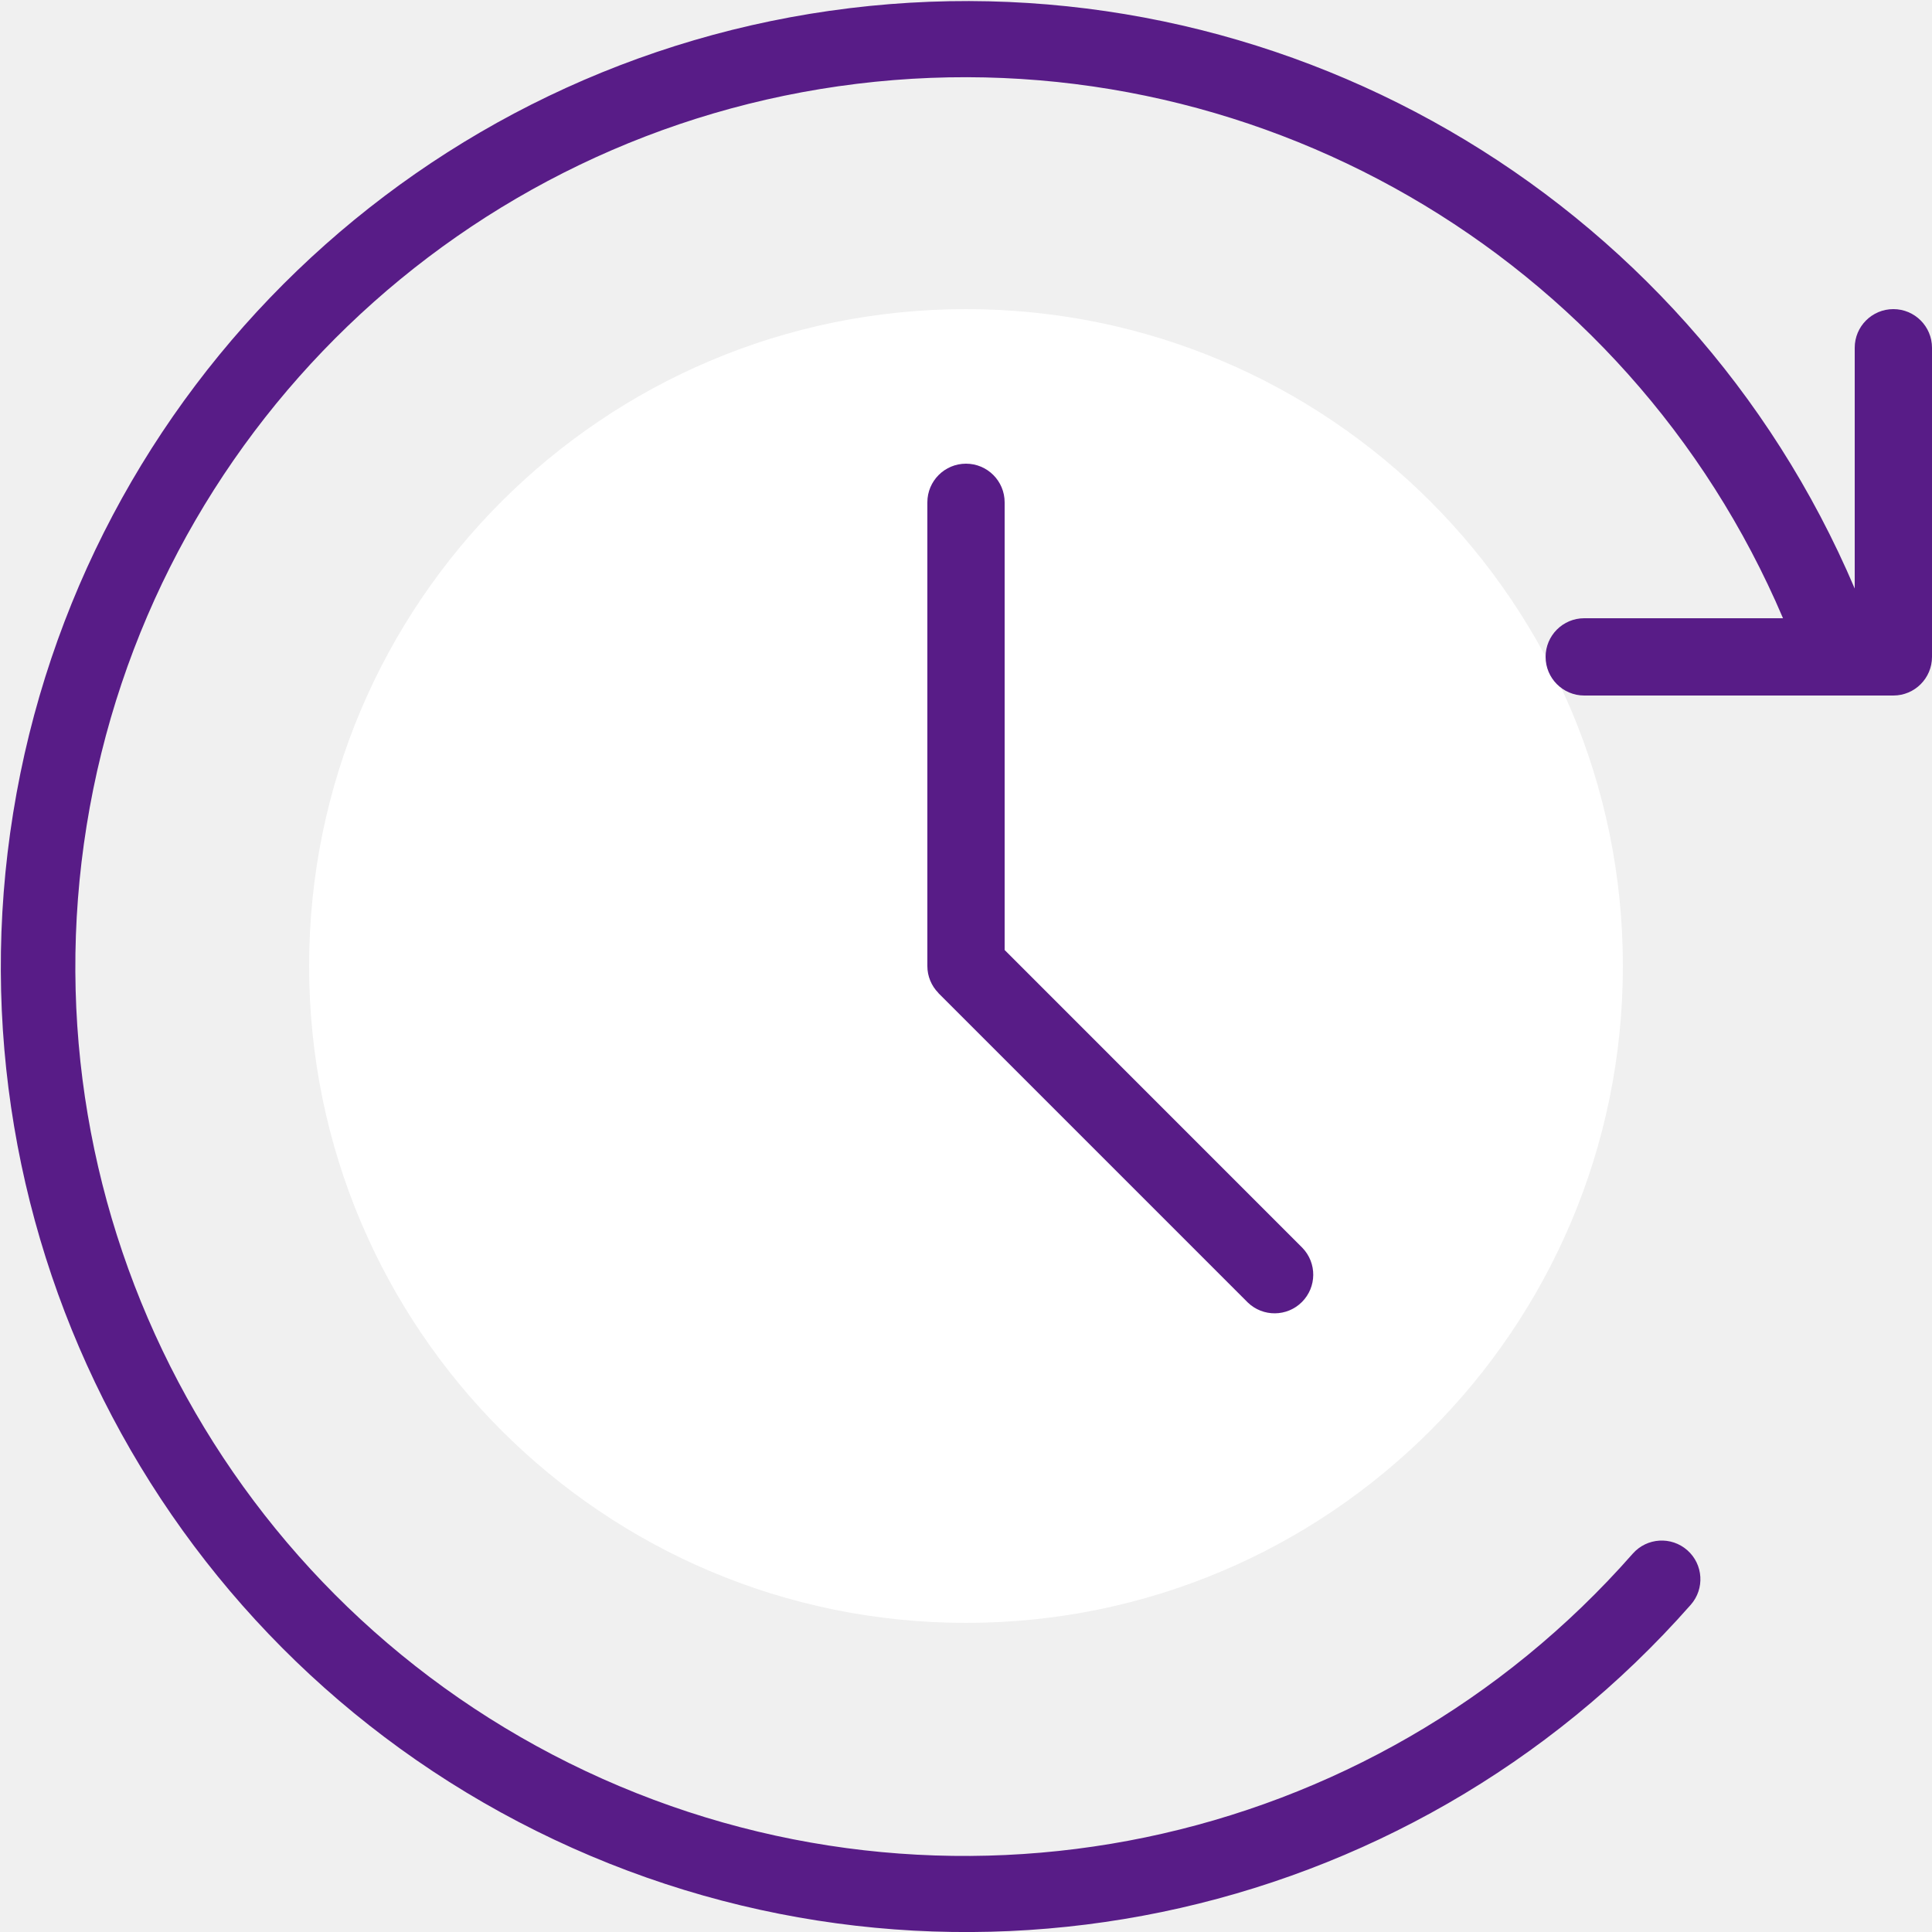
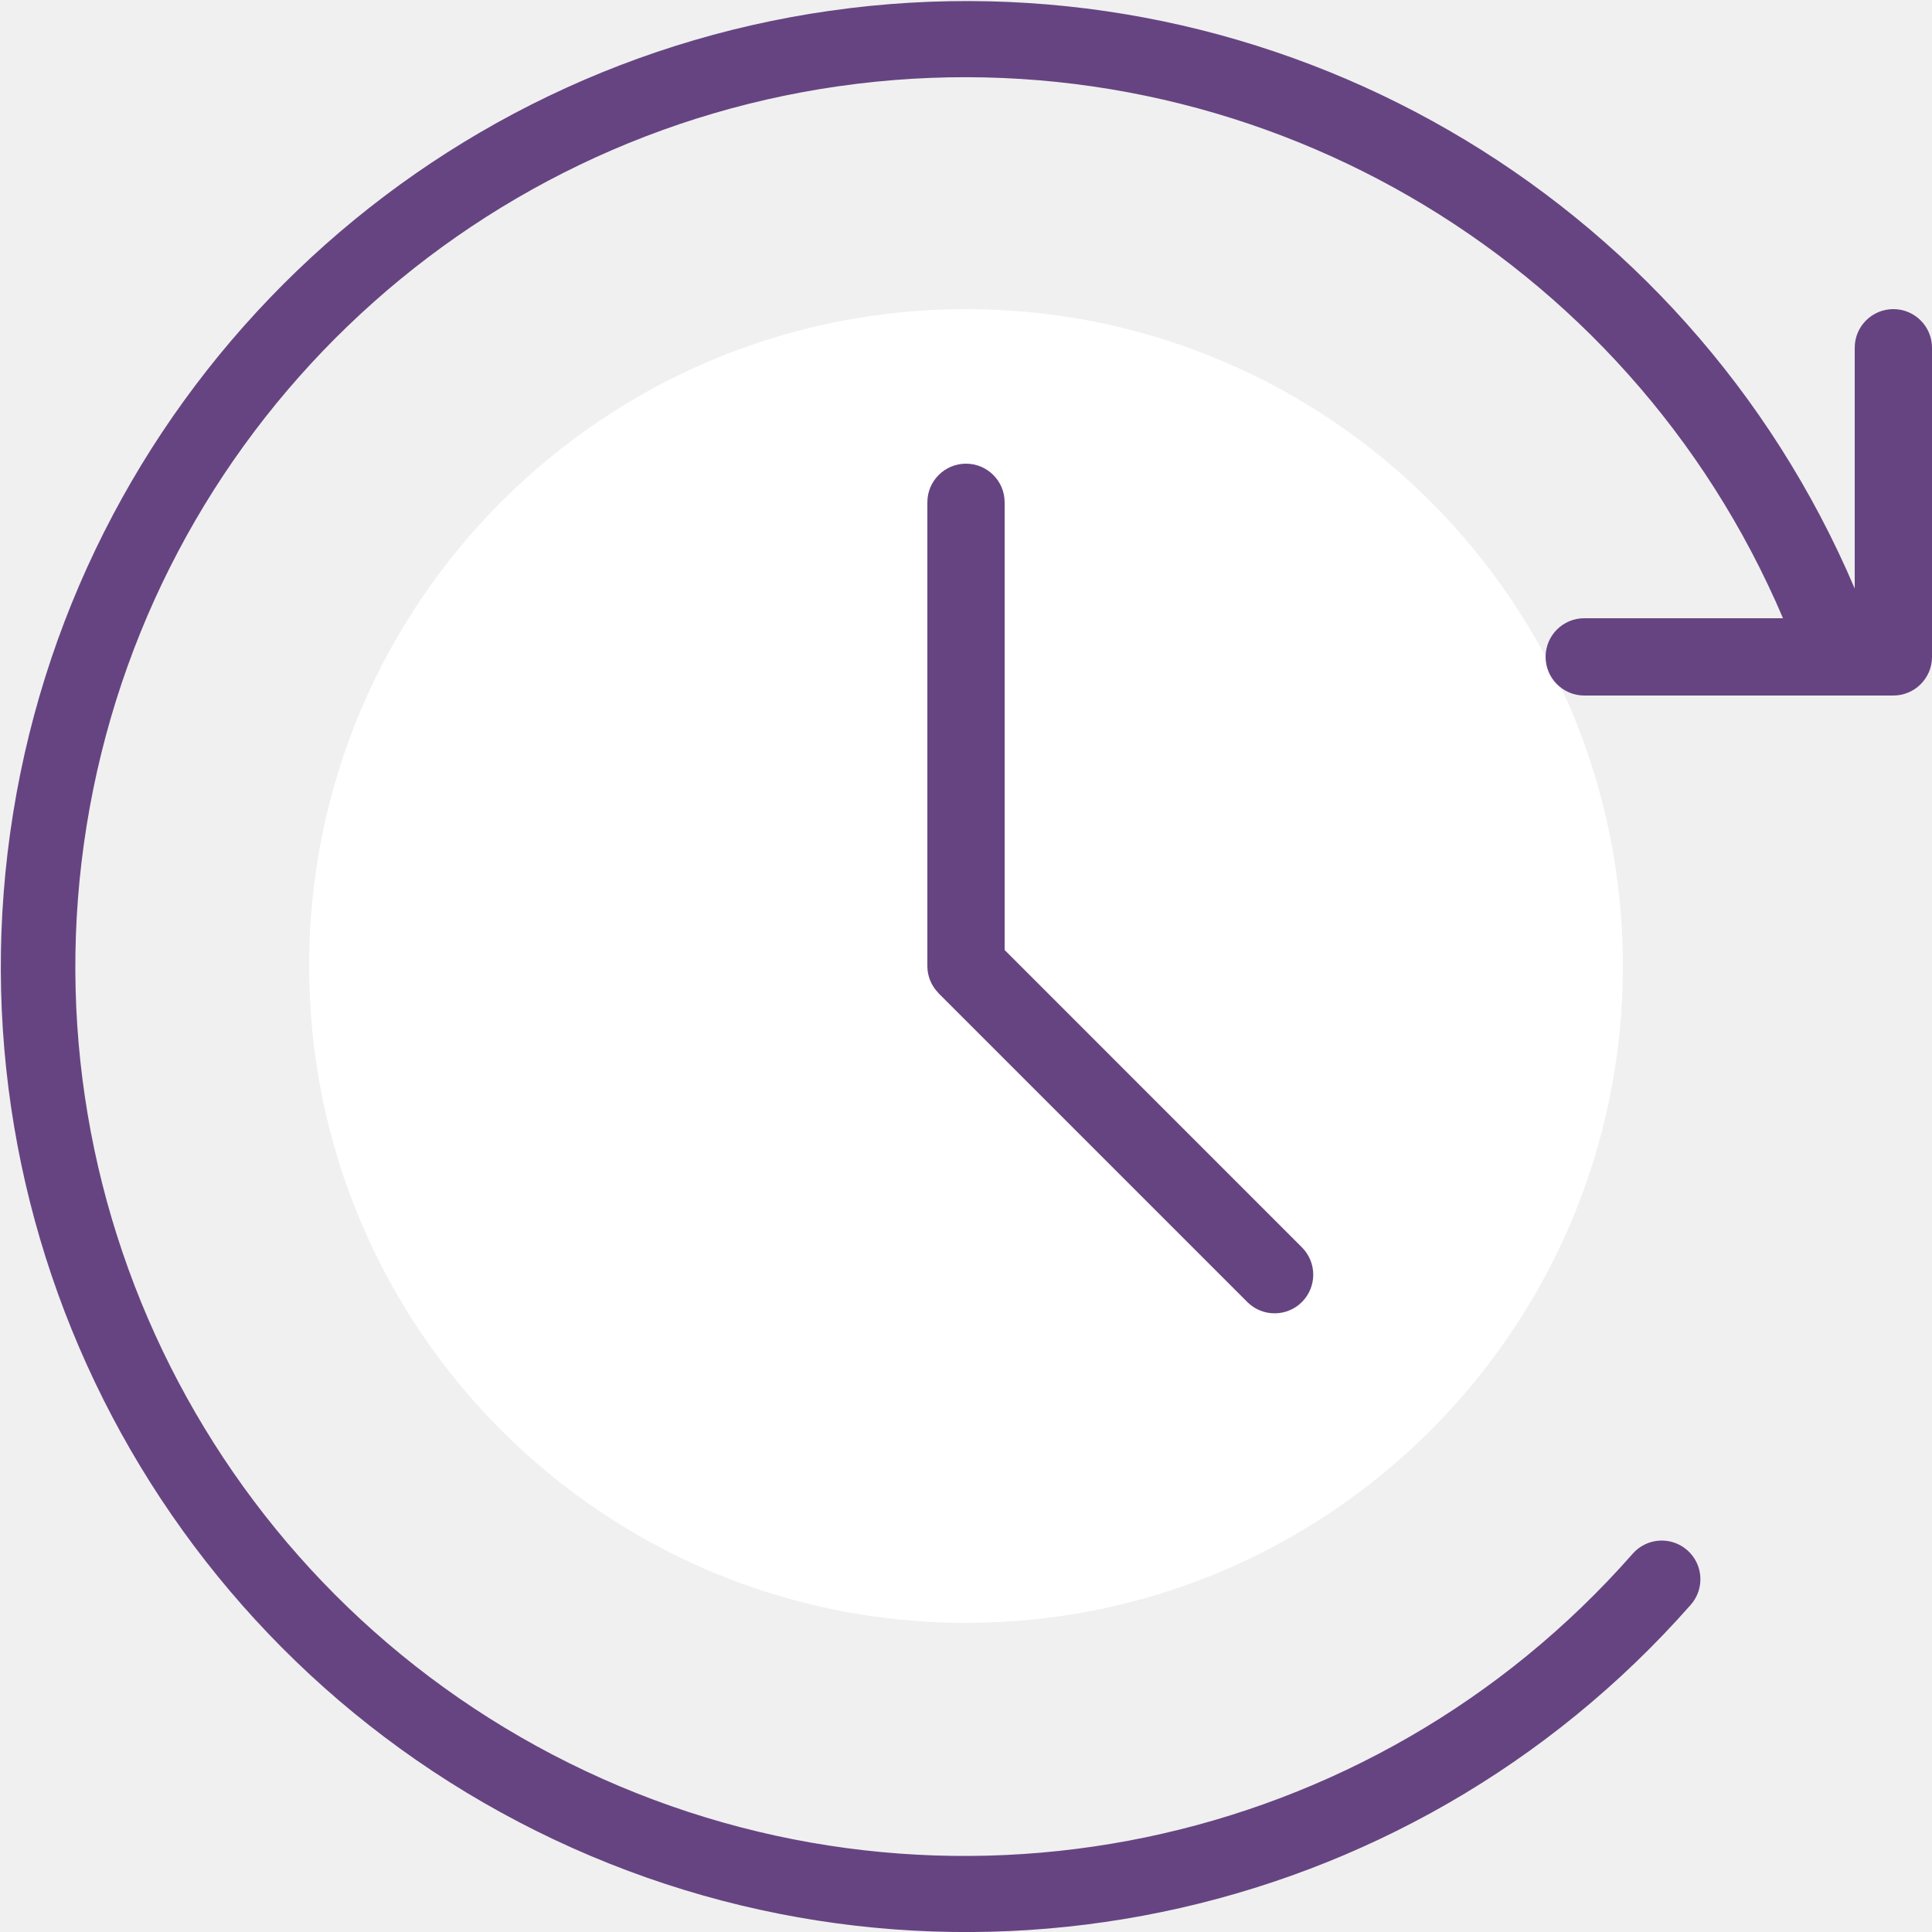
<svg xmlns="http://www.w3.org/2000/svg" viewBox="0 0 25 25">
  <g id="budicon-forward-time">
    <circle cx="12.5" cy="12.5" r="8.5" style="fill:white" />
-     <path d="M24.5,4a.5.5,0,0,0-.5.5V7.616a12.493,12.493,0,1,0-2.122,13.15.5.5,0,1,0-.75-.662A11.508,11.508,0,1,1,23.072,8H20.5a.5.5,0,0,0,0,1h4a.5.5,0,0,0,.5-.5v-4A.5.5,0,0,0,24.5,4Z" style="fill:#581C87" />
-     <path d="M12.5,6a.5.5,0,0,0-.5.5v6l0,.002a.496.496,0,0,0,.142.346l.004.006,4,4a.5.5,0,0,0,.707-.707L13,12.293V6.5A.5.5,0,0,0,12.5,6Z" style="fill:#581C87" />
+     <path d="M24.5,4a.5.5,0,0,0-.5.5V7.616a12.493,12.493,0,1,0-2.122,13.15.5.5,0,1,0-.75-.662A11.508,11.508,0,1,1,23.072,8H20.5a.5.5,0,0,0,0,1h4a.5.5,0,0,0,.5-.5v-4A.5.5,0,0,0,24.5,4Z" style="fill:#664481" />
+     <path d="M12.5,6a.5.5,0,0,0-.5.5v6l0,.002a.496.496,0,0,0,.142.346l.004.006,4,4a.5.5,0,0,0,.707-.707L13,12.293V6.5A.5.5,0,0,0,12.5,6Z" style="fill:#664481" />
  </g>
</svg>
